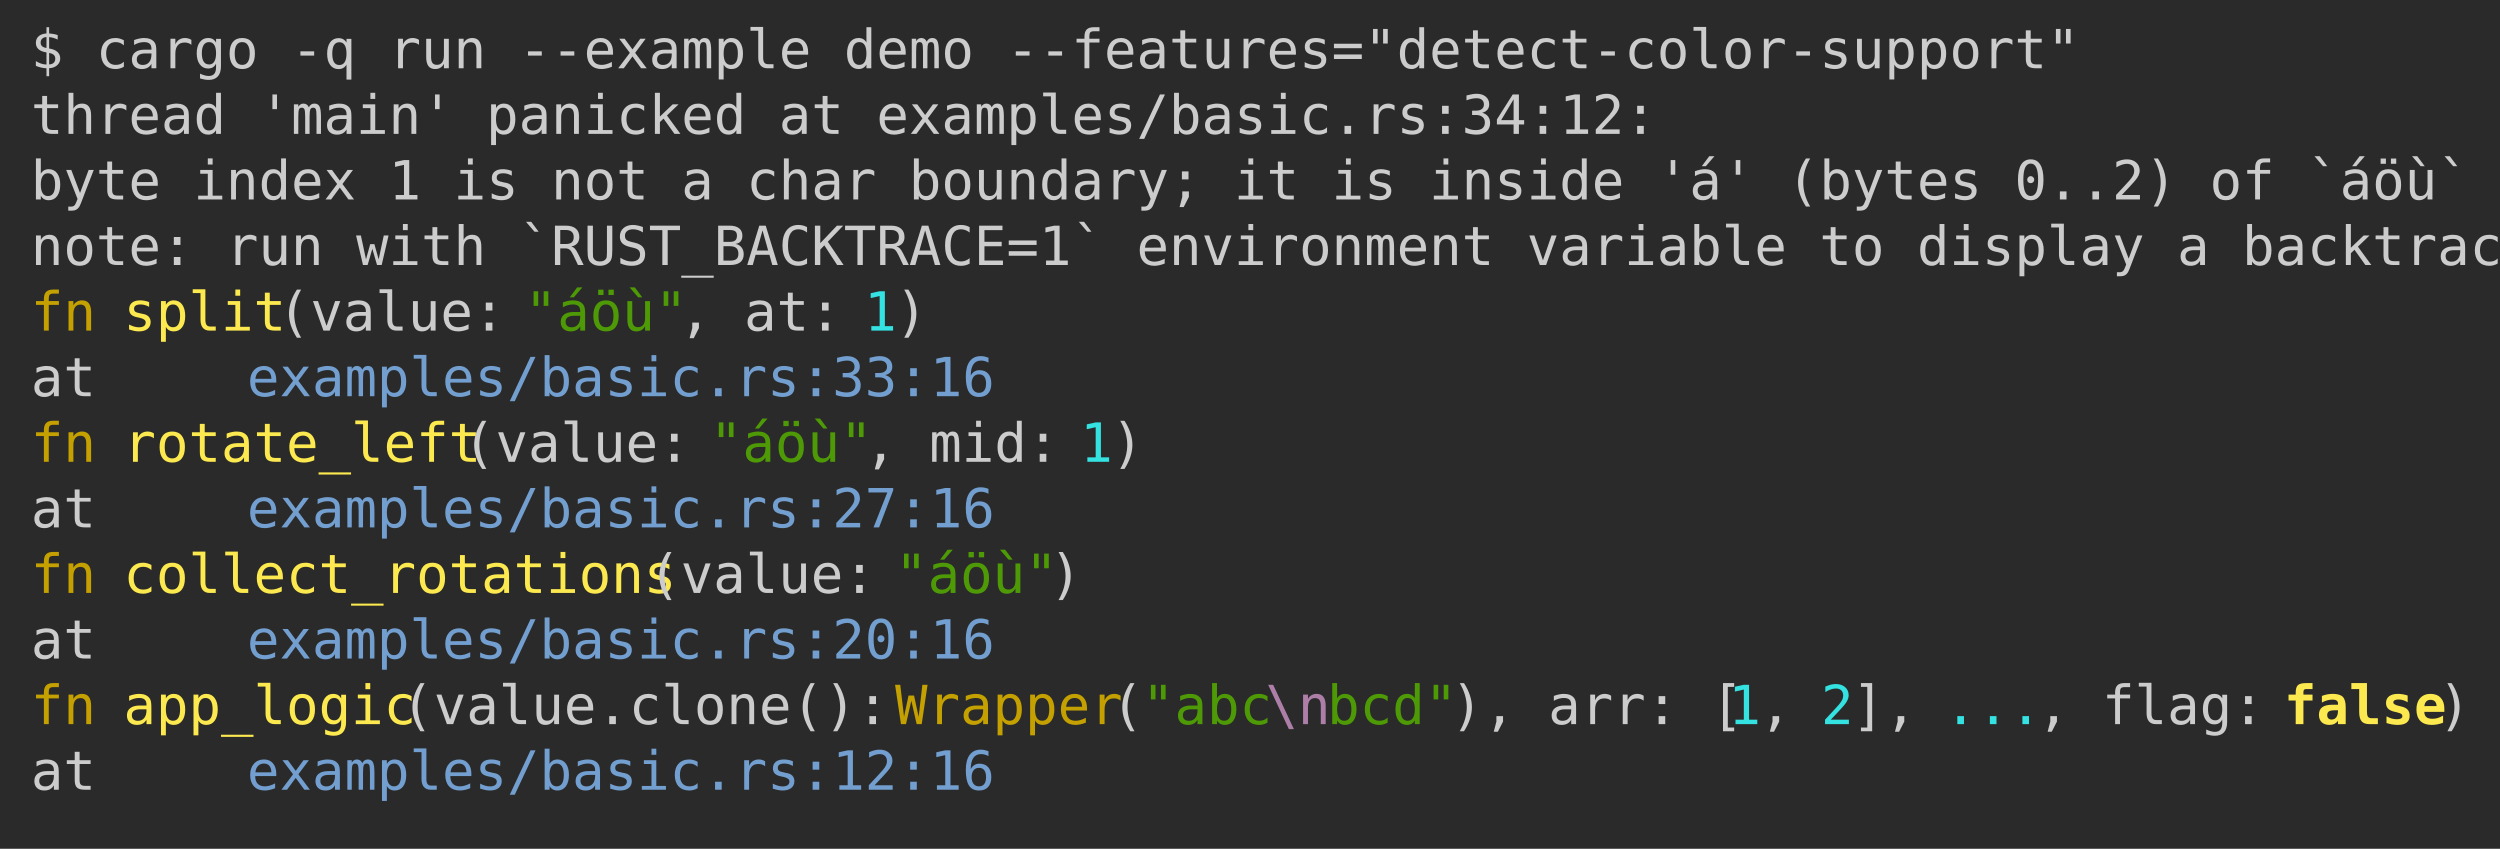
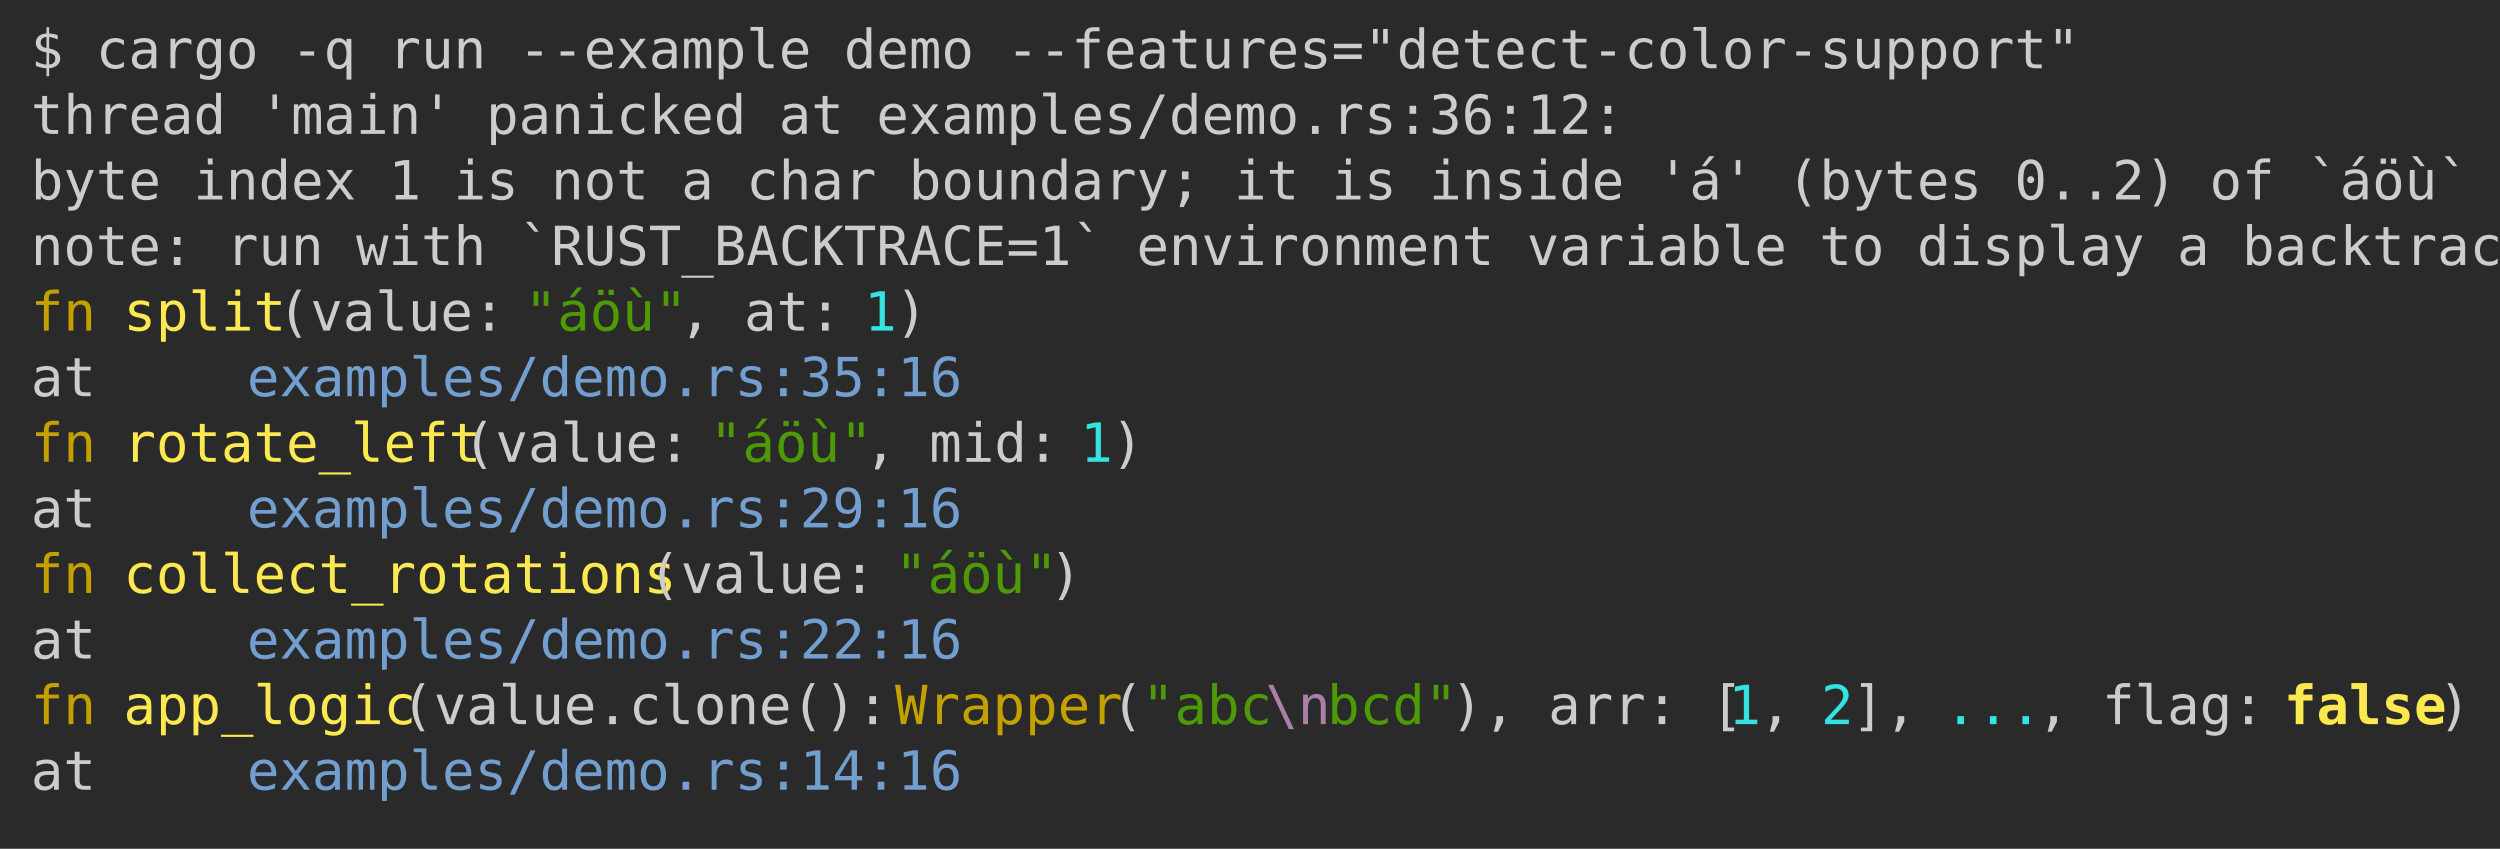
<svg xmlns="http://www.w3.org/2000/svg" viewBox="0 0 648 220" width="648" height="220">
  <defs>
    <style type="text/css">
            .screen {
                font-family: 'DejaVu Sans Mono', ui-monospace, monospace;
                font-style: normal;
                font-size: 14px;
            }

            text {
                dominant-baseline: text-before-edge;
                white-space: pre;
                fill: #cccccc;
            }

            .background { fill: #2a2a2a; }
            .bold { font-weight: bold; }
        </style>
  </defs>
  <g class="screen">
    <rect class="background" x="0" y="0" width="100%" height="100%" />
    <text x="8" y="8" textLength="504">$ cargo -q run --example demo --features="detect-color-support"</text>
-     <text x="8" y="25" textLength="400">thread 'main' panicked at examples/basic.rs:34:12:</text>
+     <text x="8" y="25" textLength="400">thread 'main' panicked at examples/demo.rs:36:12:</text>
    <text x="8" y="42" textLength="600">byte index 1 is not a char boundary; it is inside 'á' (bytes 0..2) of `áöù`</text>
    <text x="8" y="59" textLength="616">note: run with `RUST_BACKTRACE=1` environment variable to display a backtrace</text>
    <text x="8" y="76" textLength="24" style="fill: #c4a000">fn </text>
    <text x="32" y="76" textLength="40" style="fill: #fce94f">split</text>
    <text x="72" y="76" textLength="64">(value: </text>
    <text x="136" y="76" textLength="40" style="fill: #4e9a06">"áöù"</text>
    <text x="176" y="76" textLength="48">, at: </text>
    <text x="224" y="76" textLength="8" style="fill: #34e2e2">1</text>
    <text x="232" y="76" textLength="8">)</text>
    <text x="8" y="93" textLength="56">    at </text>
-     <text x="64" y="93" textLength="184" style="fill: #729fcf">examples/basic.rs:33:16</text>
+     <text x="64" y="93" textLength="184" style="fill: #729fcf">examples/demo.rs:35:16</text>
    <text x="8" y="110" textLength="24" style="fill: #c4a000">fn </text>
    <text x="32" y="110" textLength="88" style="fill: #fce94f">rotate_left</text>
    <text x="120" y="110" textLength="64">(value: </text>
    <text x="184" y="110" textLength="40" style="fill: #4e9a06">"áöù"</text>
    <text x="224" y="110" textLength="56">, mid: </text>
    <text x="280" y="110" textLength="8" style="fill: #34e2e2">1</text>
    <text x="288" y="110" textLength="8">)</text>
    <text x="8" y="127" textLength="56">    at </text>
-     <text x="64" y="127" textLength="184" style="fill: #729fcf">examples/basic.rs:27:16</text>
+     <text x="64" y="127" textLength="184" style="fill: #729fcf">examples/demo.rs:29:16</text>
    <text x="8" y="144" textLength="24" style="fill: #c4a000">fn </text>
    <text x="32" y="144" textLength="136" style="fill: #fce94f">collect_rotations</text>
    <text x="168" y="144" textLength="64">(value: </text>
    <text x="232" y="144" textLength="40" style="fill: #4e9a06">"áöù"</text>
    <text x="272" y="144" textLength="8">)</text>
    <text x="8" y="161" textLength="56">    at </text>
-     <text x="64" y="161" textLength="184" style="fill: #729fcf">examples/basic.rs:20:16</text>
+     <text x="64" y="161" textLength="184" style="fill: #729fcf">examples/demo.rs:22:16</text>
    <text x="8" y="178" textLength="24" style="fill: #c4a000">fn </text>
    <text x="32" y="178" textLength="72" style="fill: #fce94f">app_logic</text>
    <text x="104" y="178" textLength="128">(value.clone(): </text>
    <text x="232" y="178" textLength="56" style="fill: #c4a000">Wrapper</text>
    <text x="288" y="178" textLength="8">(</text>
    <text x="296" y="178" textLength="32" style="fill: #4e9a06">"abc</text>
    <text x="328" y="178" textLength="16" style="fill: #ad7fa8">\n</text>
    <text x="344" y="178" textLength="32" style="fill: #4e9a06">bcd"</text>
    <text x="376" y="178" textLength="72">), arr: [</text>
    <text x="448" y="178" textLength="8" style="fill: #34e2e2">1</text>
    <text x="456" y="178" textLength="16">, </text>
    <text x="472" y="178" textLength="8" style="fill: #34e2e2">2</text>
    <text x="480" y="178" textLength="24">], </text>
    <text x="504" y="178" textLength="24" style="fill: #34e2e2">...</text>
    <text x="528" y="178" textLength="64">, flag: </text>
    <text x="592" y="178" textLength="40" class="bold" style="fill: #fce94f">false</text>
    <text x="632" y="178" textLength="8">)</text>
    <text x="8" y="195" textLength="56">    at </text>
-     <text x="64" y="195" textLength="184" style="fill: #729fcf">examples/basic.rs:12:16</text>
+     <text x="64" y="195" textLength="184" style="fill: #729fcf">examples/demo.rs:14:16</text>
  </g>
</svg>
